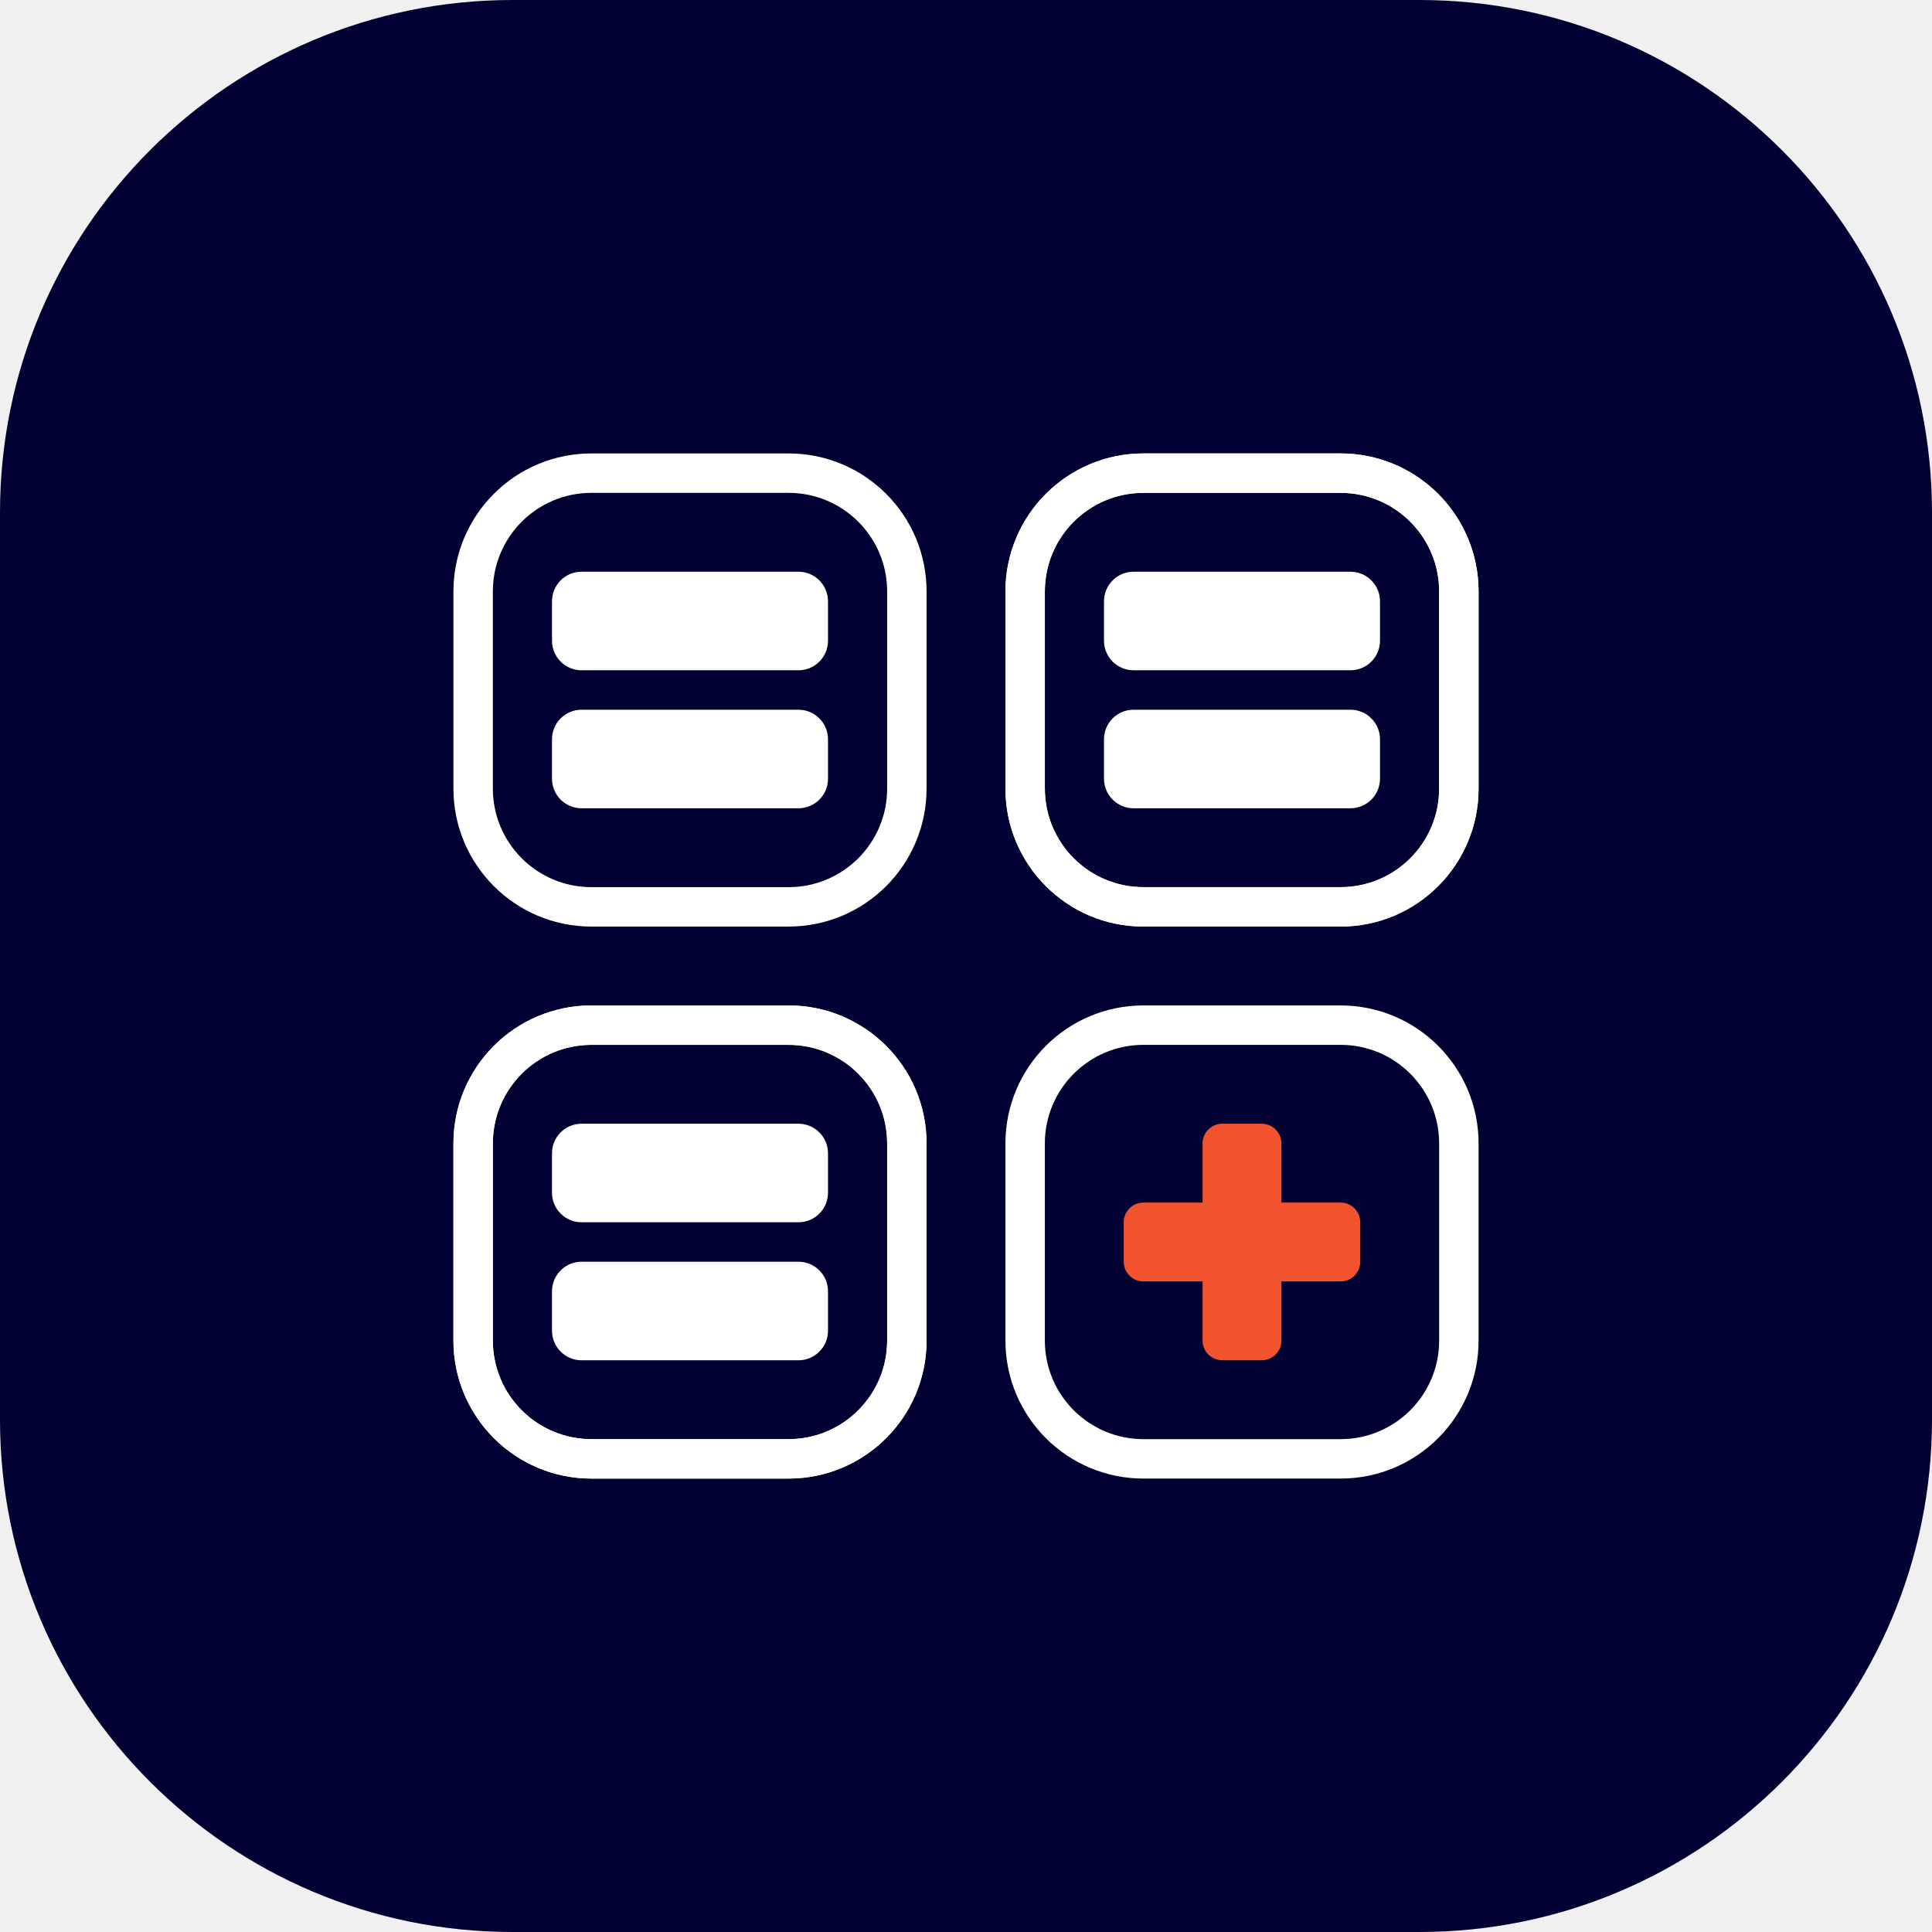
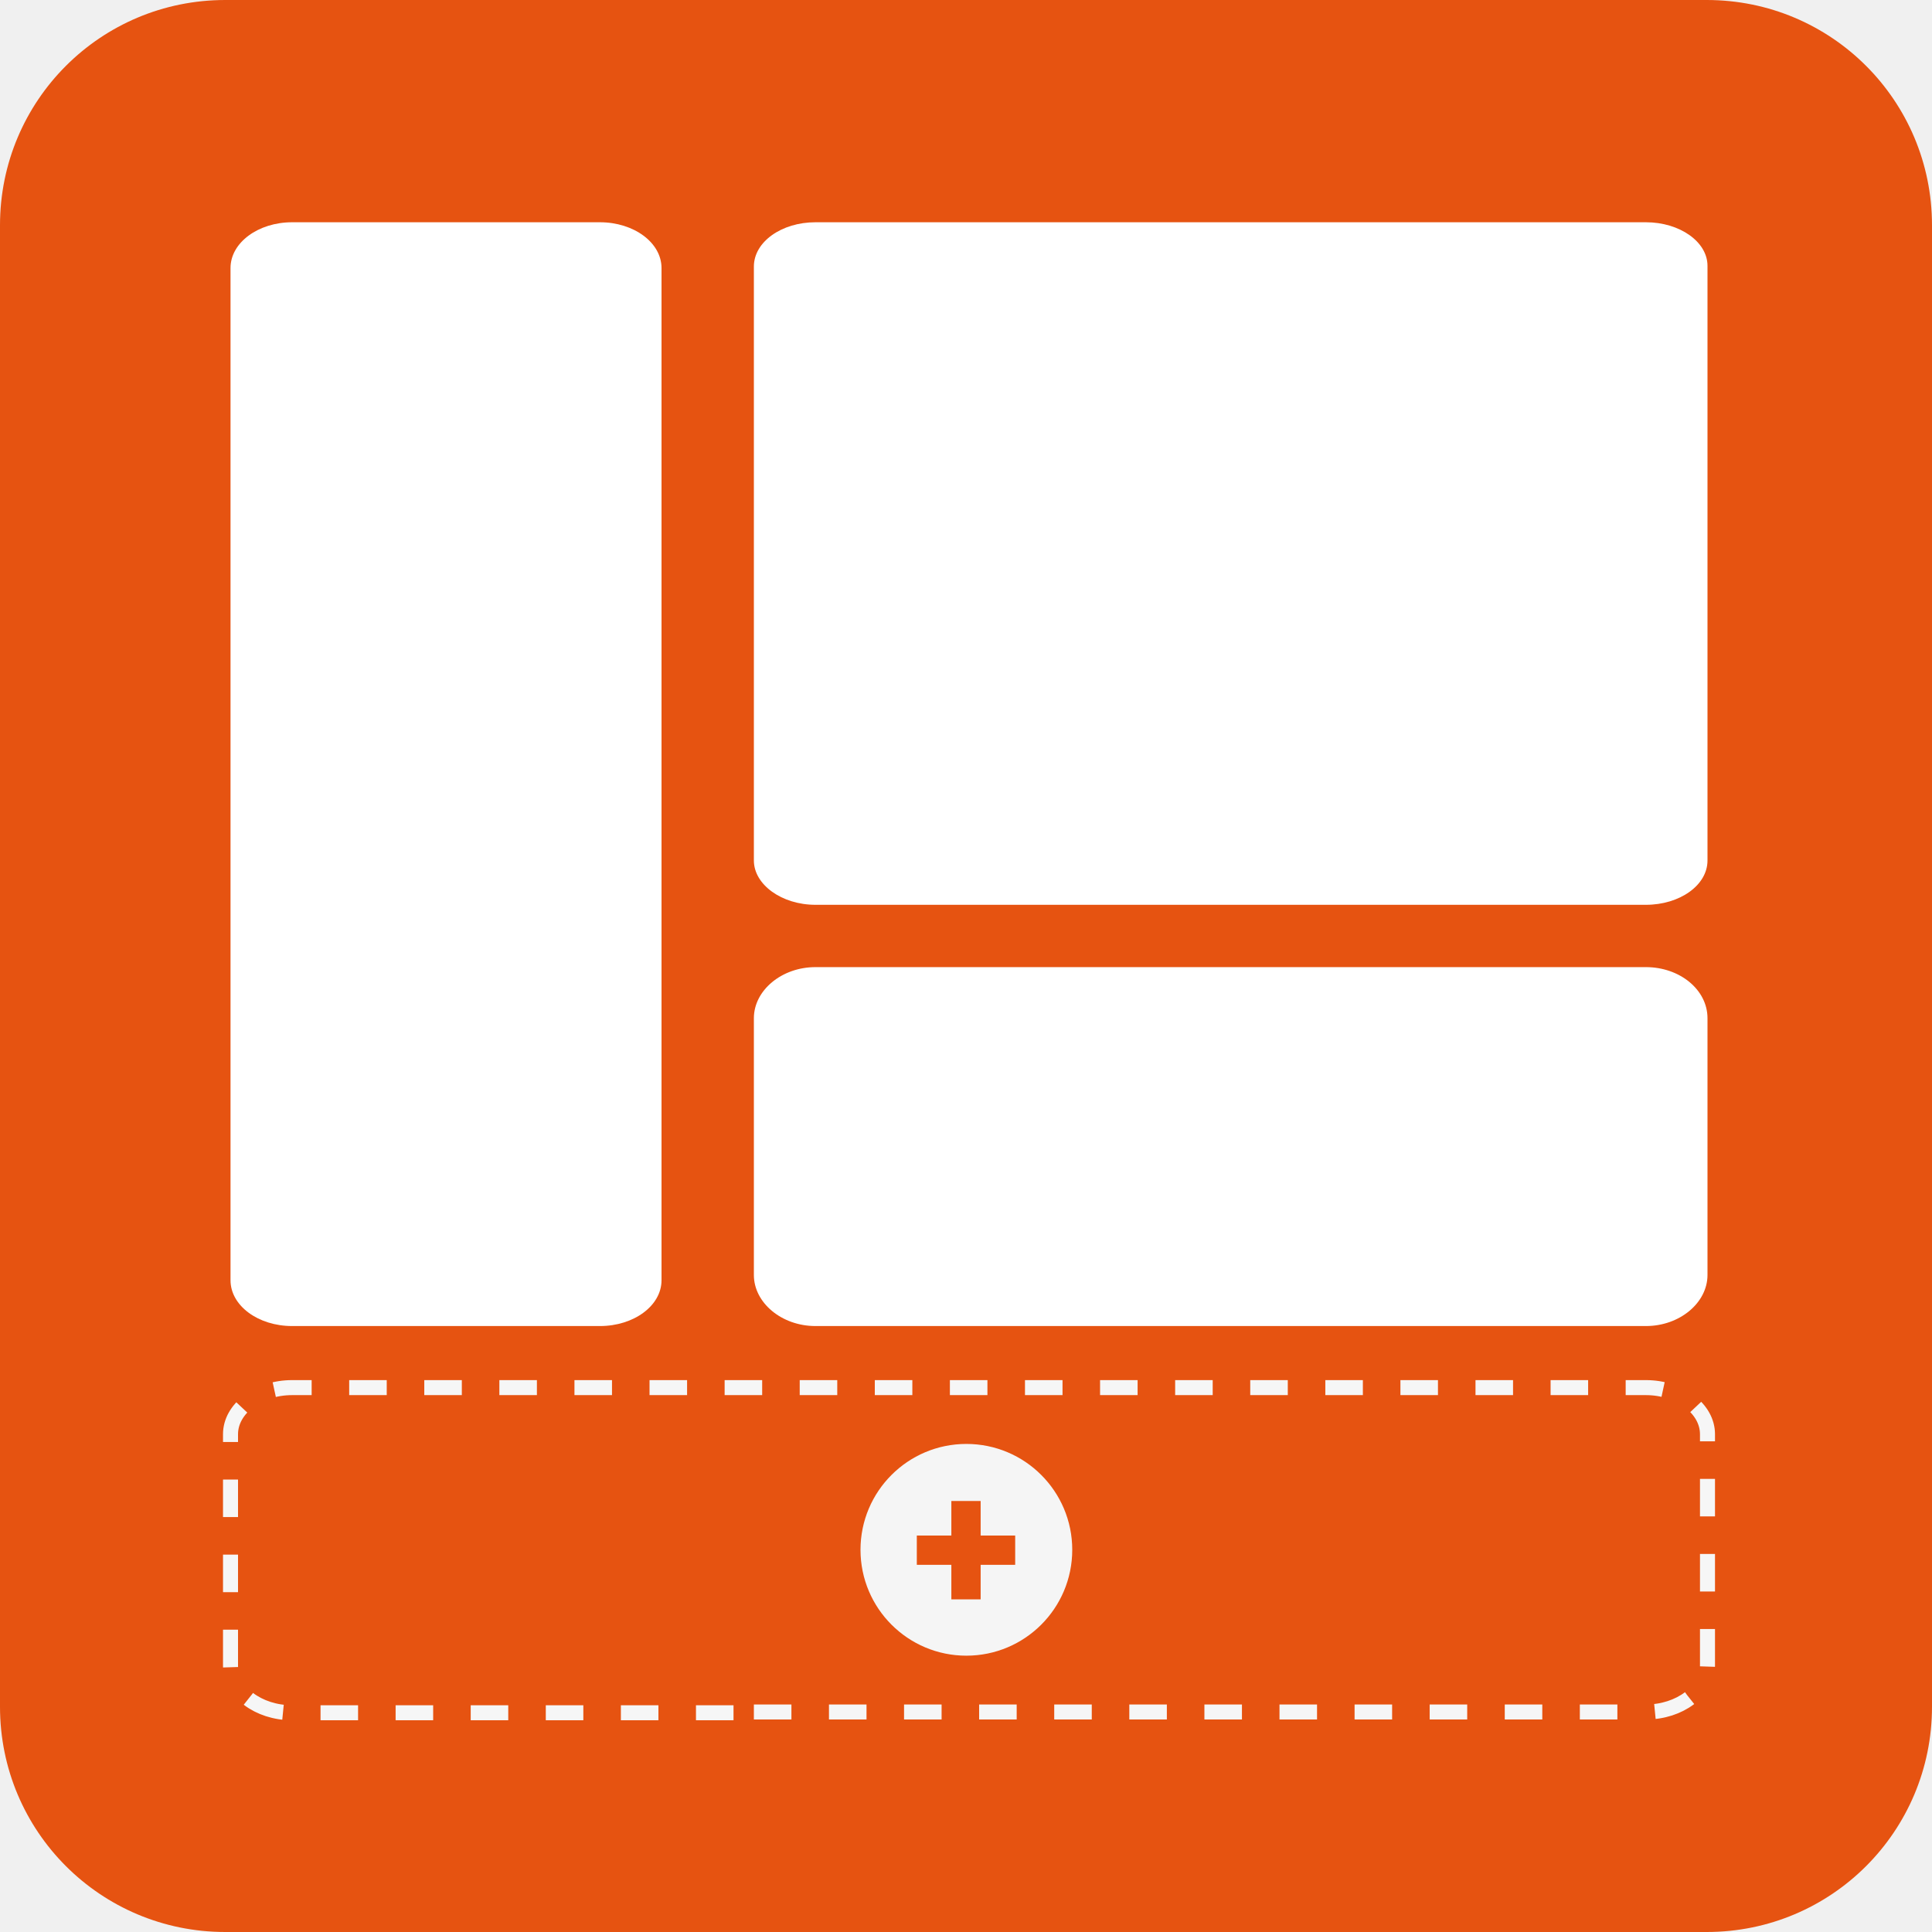
- <svg xmlns="http://www.w3.org/2000/svg" width="98px" height="98px" viewBox="0 0 98 98" version="1.1">
-   <g id="ArtticlePlugin_Icon" stroke="none" stroke-width="1" fill="none" fill-rule="evenodd">
-     <rect id="Rectangle" fill="#000033" x="0" y="0" width="98" height="98" rx="26" />
-     <rect id="Rectangle" stroke="#FFFFFF" stroke-width="2" x="24" y="24" width="22" height="22" rx="6" />
-     <rect id="Rectangle-Copy-2" stroke="#FFFFFF" stroke-width="2" x="24" y="52" width="22" height="22" rx="6" />
-     <rect id="Rectangle-Copy" stroke="#FFFFFF" stroke-width="2" x="52" y="24" width="22" height="22" rx="6" />
-     <rect id="Rectangle" fill="#FFFFFF" x="28" y="29" width="14" height="5" rx="1.5" />
-     <rect id="Rectangle-Copy-5" fill="#FFFFFF" x="56" y="29" width="14" height="5" rx="1.5" />
-     <rect id="Rectangle-Copy-6" fill="#FFFFFF" x="28" y="57" width="14" height="5" rx="1.5" />
-     <rect id="Rectangle-Copy-7" fill="#FFFFFF" x="28" y="36" width="14" height="5" rx="1.5" />
-     <rect id="Rectangle-Copy-8" fill="#FFFFFF" x="56" y="36" width="14" height="5" rx="1.5" />
-     <rect id="Rectangle-Copy-9" fill="#FFFFFF" x="28" y="64" width="14" height="5" rx="1.5" />
-     <rect id="Rectangle-Copy-2" stroke="#FFFFFF" stroke-width="2" x="24" y="52" width="22" height="22" rx="6" />
-     <rect id="Rectangle-Copy" stroke="#FFFFFF" stroke-width="2" x="52" y="24" width="22" height="22" rx="6" />
-     <rect id="Rectangle-Copy-3" stroke="#FFFFFF" stroke-width="2" x="52" y="52" width="22" height="22" rx="6" />
-     <path d="M64,57 C64.552,57 65,57.448 65,58 L65,60.999 L68,61 C68.552,61 69,61.448 69,62 L69,64 C69,64.552 68.552,65 68,65 L65,65 L65,68 C65,68.552 64.552,69 64,69 L62,69 C61.448,69 61,68.552 61,68 L61,65 L58,65 C57.448,65 57,64.552 57,64 L57,62 C57,61.448 57.448,61 58,61 L61,61 L61,58 C61,57.448 61.448,57 62,57 L64,57 Z" id="Combined-Shape" fill="#F0532D" />
+ <svg xmlns="http://www.w3.org/2000/svg" version="1.1" id="Layer_1" x="0px" y="0px" viewBox="0 0 257.3 257.3" style="enable-background:new 0 0 257.3 257.3;" xml:space="preserve">
+   <style type="text/css">
+ 	.st0{fill:#E65311;}
+ 	.st1{fill:#FFFFFF;}
+ 	.st2{fill:#F5F5F5;}
+ 	.st3{fill:none;stroke:#F6F6F6;stroke-width:2;stroke-miterlimit:10;stroke-dasharray:5;}
+ </style>
+   <path class="st0" d="M227.3,257.3H30c-16.6,0-30-13.4-30-30V30C0,13.4,13.4,0,30,0h197.3c16.6,0,30,13.4,30,30v197.3  C257.3,243.9,243.9,257.3,227.3,257.3z" />
+   <path class="st1" d="M88.1,124.5V35.7c0-3.4-3.7-6.1-8.2-6.1h-41c-4.5,0-8.2,2.7-8.2,6.1v134.8c0,3.4,3.7,6.1,8.2,6.1h41  c4.5,0,8.2-2.7,8.2-6.1v-36.8V124.5z" />
+   <path class="st1" d="M108.6,176.6h110.6c4.5,0,8.2-3.1,8.2-6.8v-34.2c0-3.8-3.7-6.8-8.2-6.8H108.6c-4.5,0-8.2,3.1-8.2,6.8v34.2  C100.4,173.5,104.1,176.6,108.6,176.6z" />
+   <path class="st1" d="M219.2,29.6H108.6c-4.5,0-8.2,2.6-8.2,5.9v79.1c0,3.2,3.7,5.9,8.2,5.9h110.6c4.5,0,8.2-2.6,8.2-5.9V35.4  C227.4,32.2,223.7,29.6,219.2,29.6z" />
+   <g>
+     <circle class="st2" cx="128.7" cy="206.4" r="14.1" />
+     <g>
+       <path class="st0" d="M122.1,204.5h4.6v-4.6h3.9v4.6h4.6v3.9h-4.6v4.6h-3.9v-4.6h-4.6V204.5z" />
+     </g>
  </g>
+   <path class="st3" d="M100.4,228h118.8c4.5,0,8.2-2.8,8.2-6.2V191c0-3.4-3.7-6.2-8.2-6.2H38.9c-4.5,0-8.2,2.8-8.2,6.2v30.9  c0,3.4,3.7,6.2,8.2,6.2h49.2H100.4z" />
</svg>
